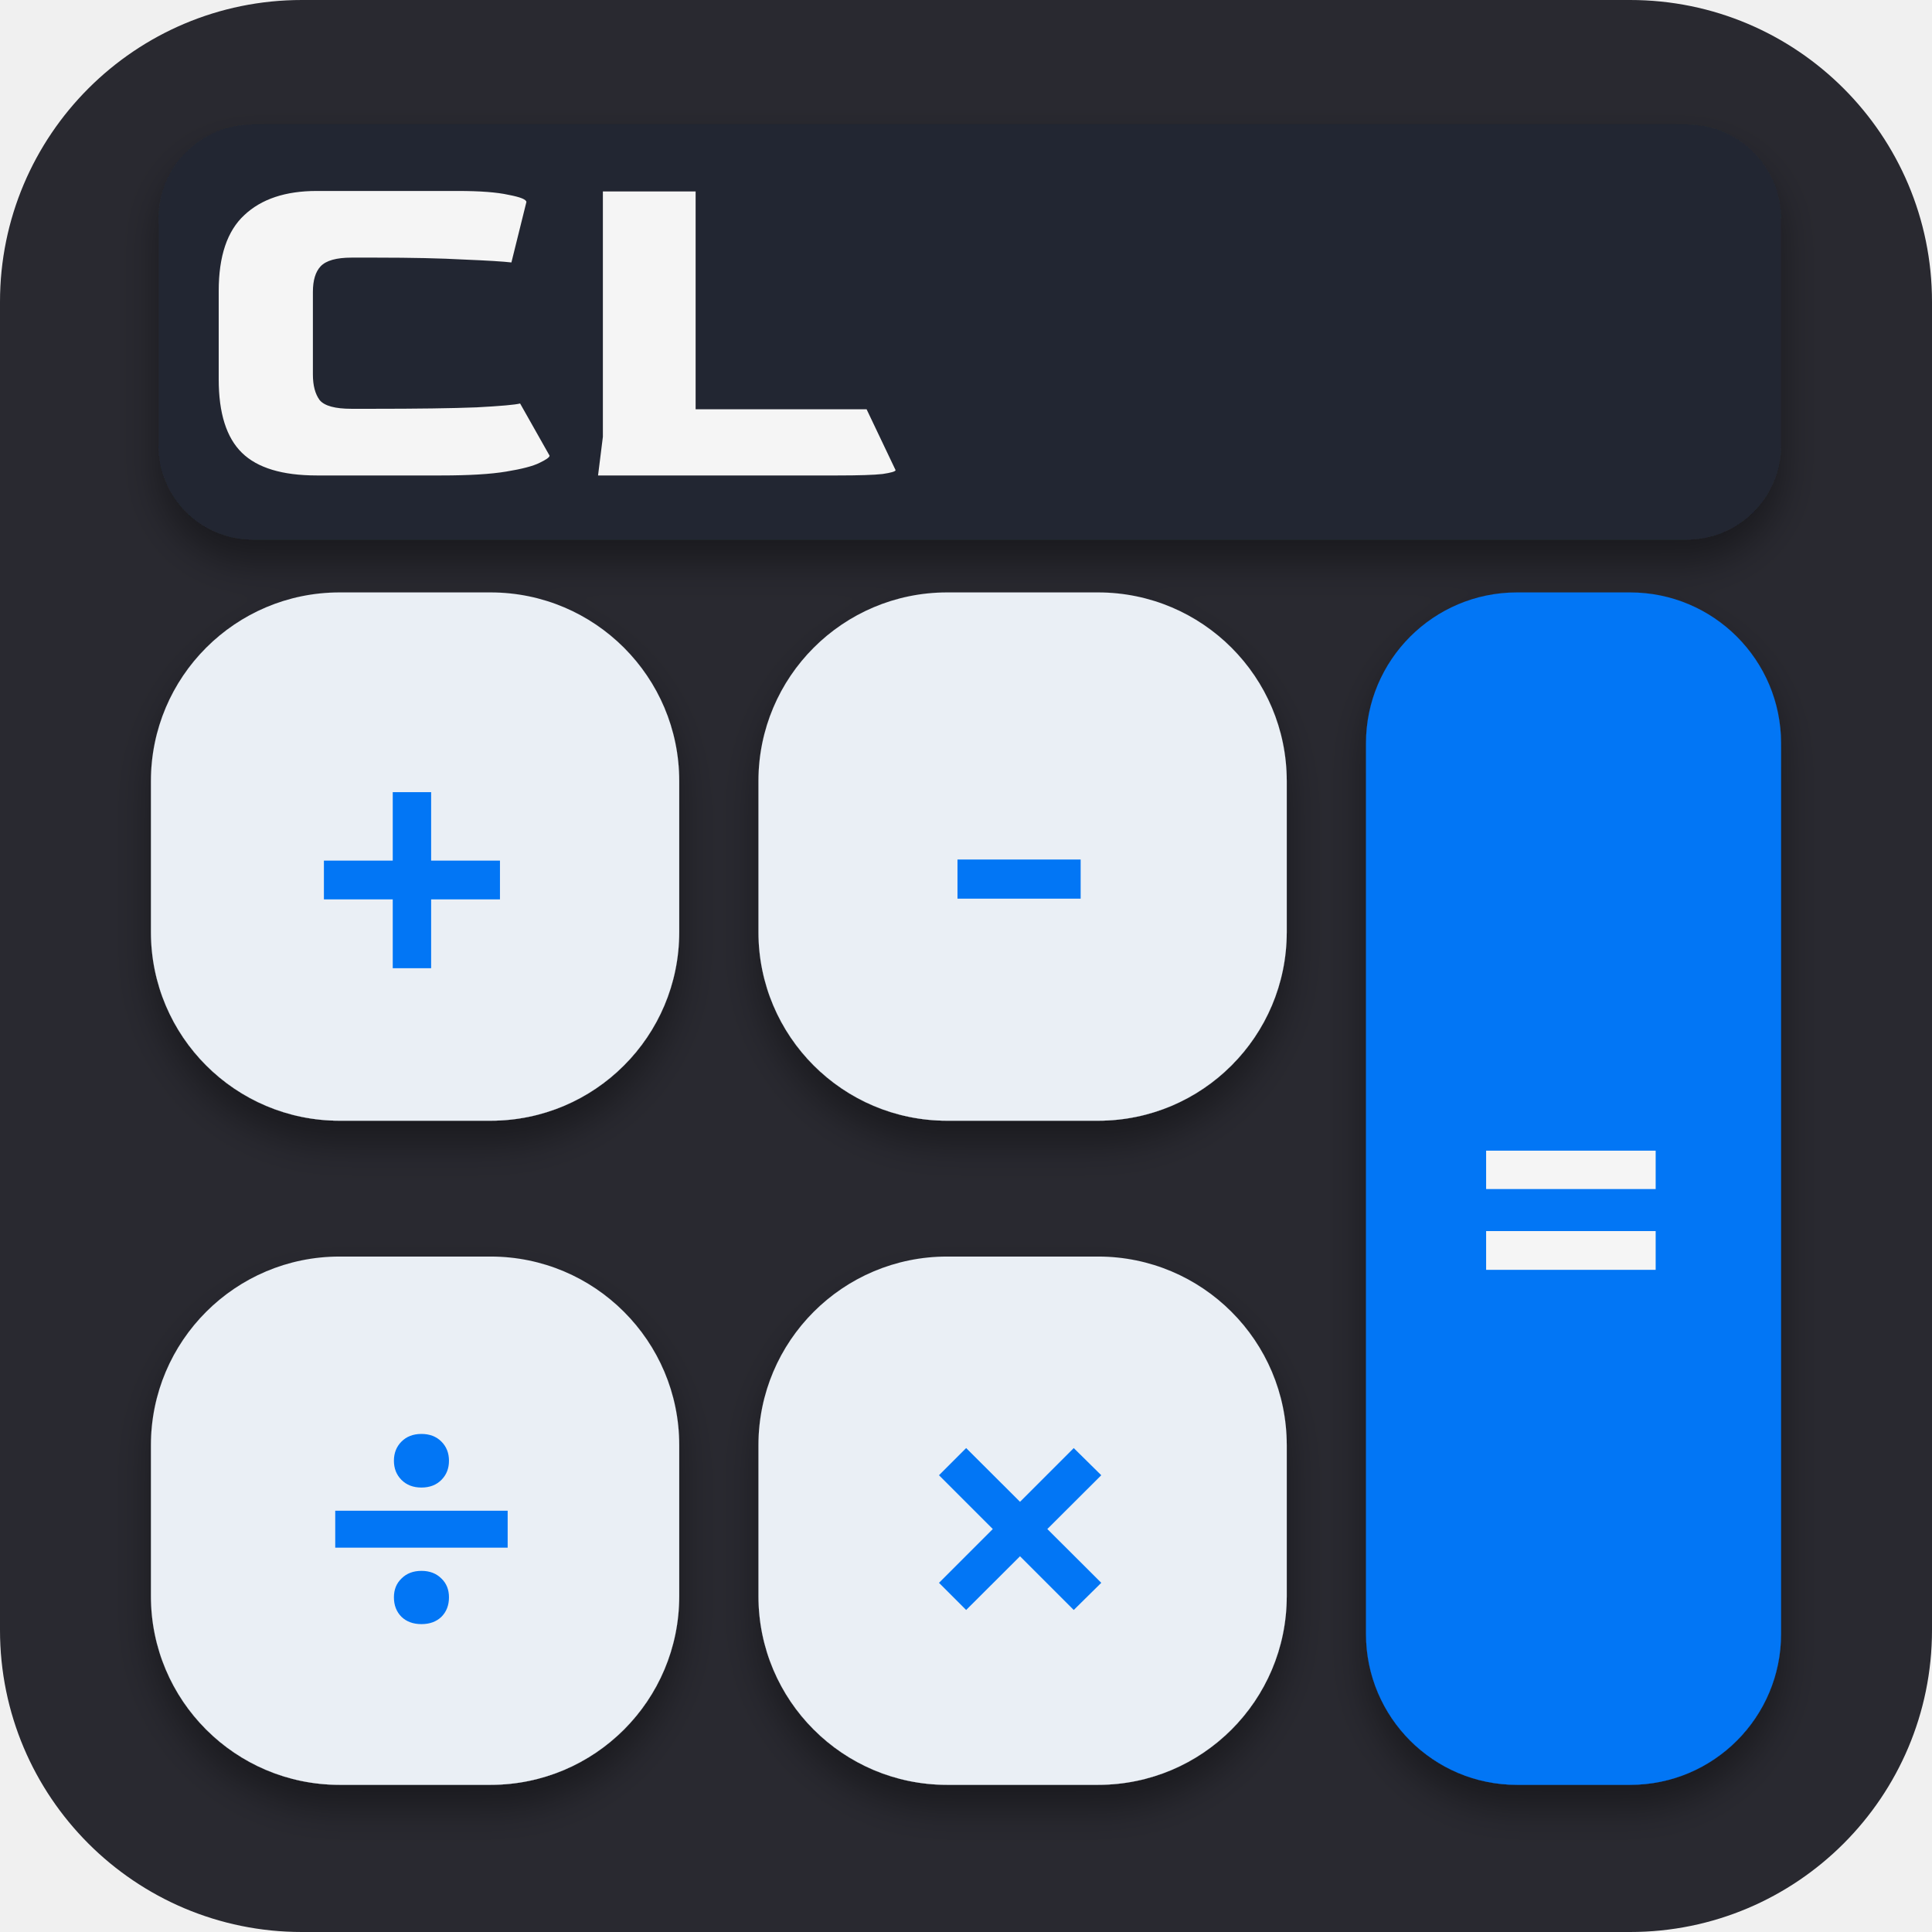
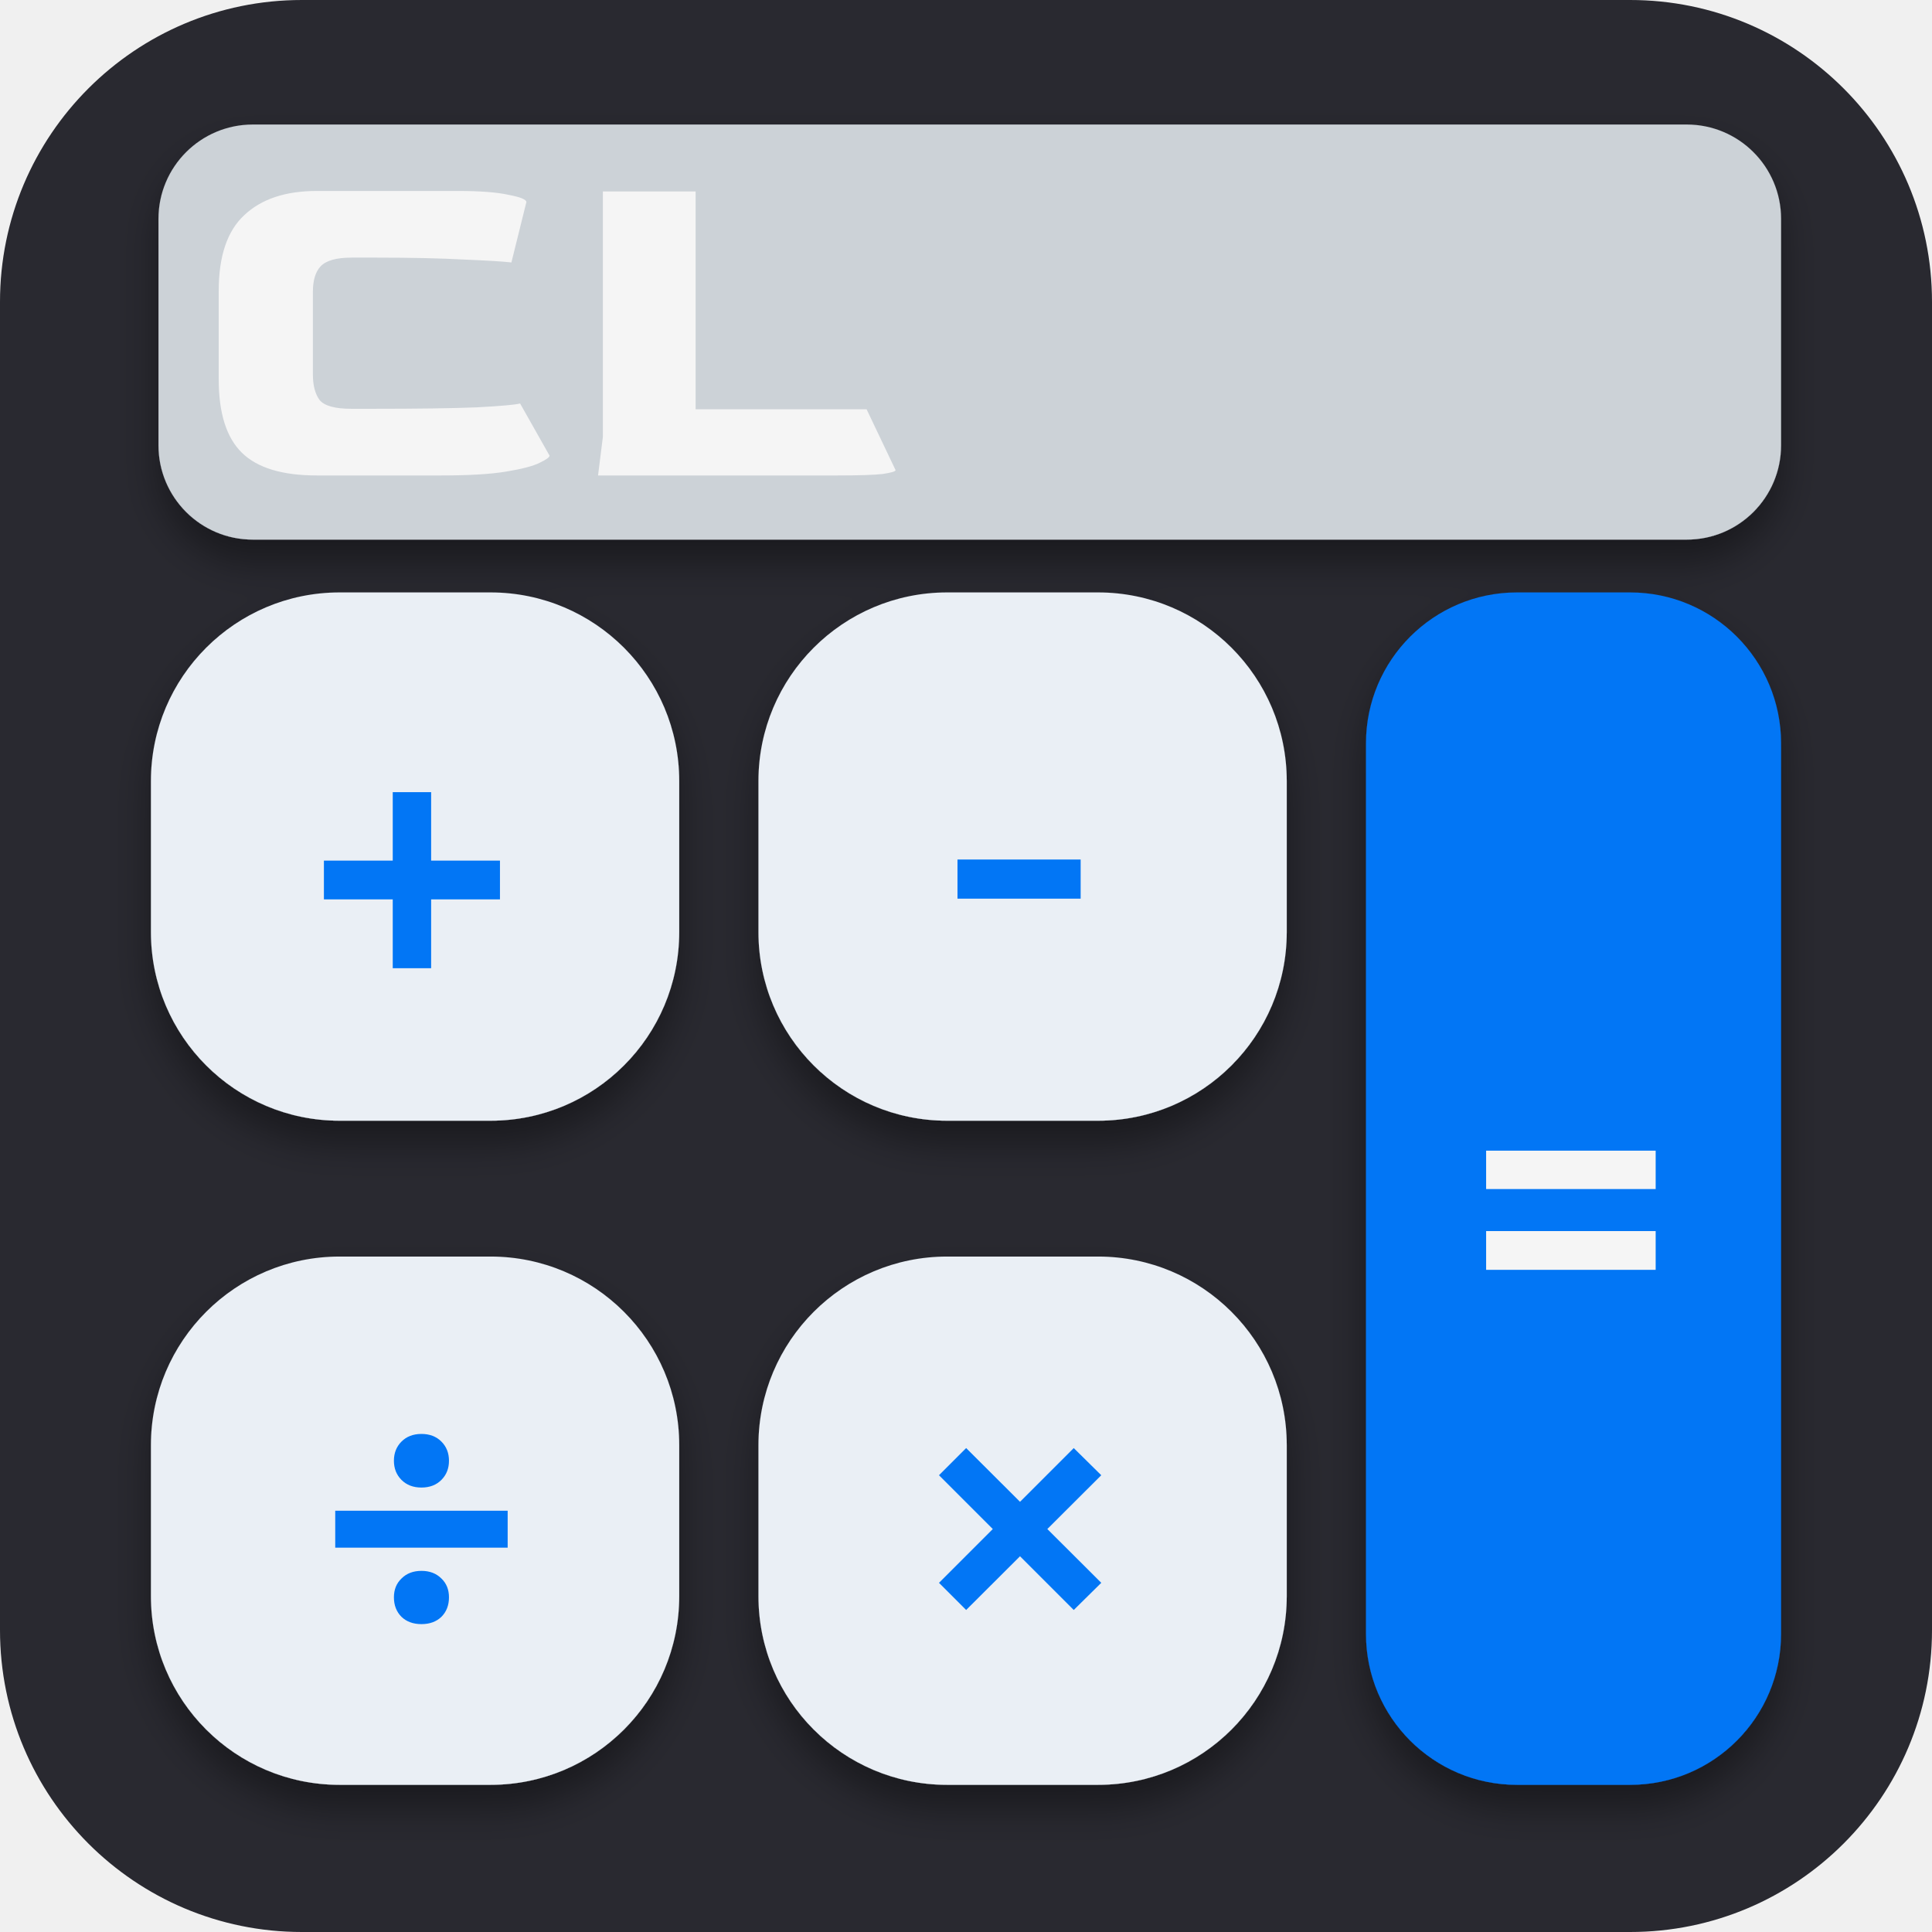
<svg xmlns="http://www.w3.org/2000/svg" width="512" height="512" viewBox="0 0 512 512" fill="none">
  <rect width="512" height="512" rx="80" fill="#292930" />
  <defs>
    <filter id="logoShadow" x="-20%" y="-20%" width="140%" height="140%">
      <feDropShadow dx="0" dy="6" stdDeviation="5" flood-color="#000000" flood-opacity="0.4" />
    </filter>
  </defs>
  <g transform="translate(0.00, 0.00) scale(1.000)" filter="url(#logoShadow)" opacity="0.95">
    <rect x="40" y="157" width="140" height="140" rx="50" fill="#F3F9FF" />
    <rect x="40" y="333" width="140" height="140" rx="50" fill="#F3F9FF" />
    <rect x="201" y="333" width="140" height="140" rx="50" fill="#F3F9FF" />
    <rect x="362" y="157" width="110" height="316" rx="40" fill="#007AFF" />
-     <rect x="42" y="33" width="430" height="110" rx="25" fill="#242833" />
+     <rect x="42" y="33" width="430" height="110" rx="25" fill="#D4DAE0" />
    <path d="M393.84 315.112V304.936H438.768V315.112H393.84ZM393.84 336.52V326.248H438.768V336.52H393.84Z" fill="white" />
    <path d="M104.08 256.584V209.928H114.256V256.584H104.08ZM85.84 238.344V228.072H132.496V238.344H85.84Z" fill="#007AFF" />
    <path d="M111.688 430.408C109.512 430.408 107.752 429.768 106.408 428.488C105.064 427.144 104.392 425.416 104.392 423.304C104.392 421.256 105.064 419.592 106.408 418.312C107.752 416.968 109.512 416.296 111.688 416.296C113.864 416.296 115.624 416.968 116.968 418.312C118.312 419.592 118.984 421.256 118.984 423.304C118.984 425.416 118.312 427.144 116.968 428.488C115.624 429.768 113.864 430.408 111.688 430.408ZM111.688 394.216C109.512 394.216 107.752 393.544 106.408 392.2C105.064 390.856 104.392 389.16 104.392 387.112C104.392 385.064 105.064 383.368 106.408 382.024C107.752 380.68 109.512 380.008 111.688 380.008C113.864 380.008 115.624 380.68 116.968 382.024C118.312 383.368 118.984 385.064 118.984 387.112C118.984 389.16 118.312 390.856 116.968 392.2C115.624 393.544 113.864 394.216 111.688 394.216ZM88.84 410.152V400.36H134.536V410.152H88.84Z" fill="#007AFF" />
    <path d="M248.84 419.464L284.552 383.752L291.848 390.952L256.04 426.664L248.84 419.464ZM248.84 390.952L256.04 383.752L291.848 419.464L284.552 426.664L248.84 390.952Z" fill="#007AFF" />
    <path d="M83.944 126C74.813 126 68.2 123.995 64.104 119.984C60.008 115.973 57.96 109.488 57.96 100.528V77.104C57.96 67.888 60.221 61.189 64.744 57.008C69.267 52.741 75.667 50.608 83.944 50.608H121.32C127.208 50.608 131.688 50.949 134.76 51.632C137.917 52.229 139.496 52.869 139.496 53.552L135.528 69.552C133.395 69.296 129.213 69.04 122.984 68.784C116.84 68.443 109.075 68.272 99.688 68.272H93.16C89.149 68.272 86.419 69.04 84.968 70.576C83.603 72.027 82.92 74.288 82.92 77.36V99.248C82.92 102.149 83.517 104.411 84.712 106.032C85.992 107.568 88.808 108.336 93.16 108.336H98.408C110.611 108.336 119.912 108.208 126.312 107.952C132.712 107.611 136.552 107.269 137.832 106.928L145.64 120.752C145.64 121.179 144.744 121.819 142.952 122.672C141.245 123.525 138.301 124.293 134.12 124.976C130.024 125.659 124.307 126 116.968 126H83.944ZM158.49 126L159.77 115.76V50.736H184.346V108.464H229.658L237.338 124.592C237.338 124.933 236.186 125.275 233.882 125.616C231.578 125.872 227.61 126 221.978 126H158.49Z" fill="white" />
    <rect x="201" y="157" width="140" height="140" rx="50" fill="#F3F9FF" />
    <path d="M253.744 238.152V227.784H286.384V238.152H253.744Z" fill="#007AFF" />
  </g>
</svg>
